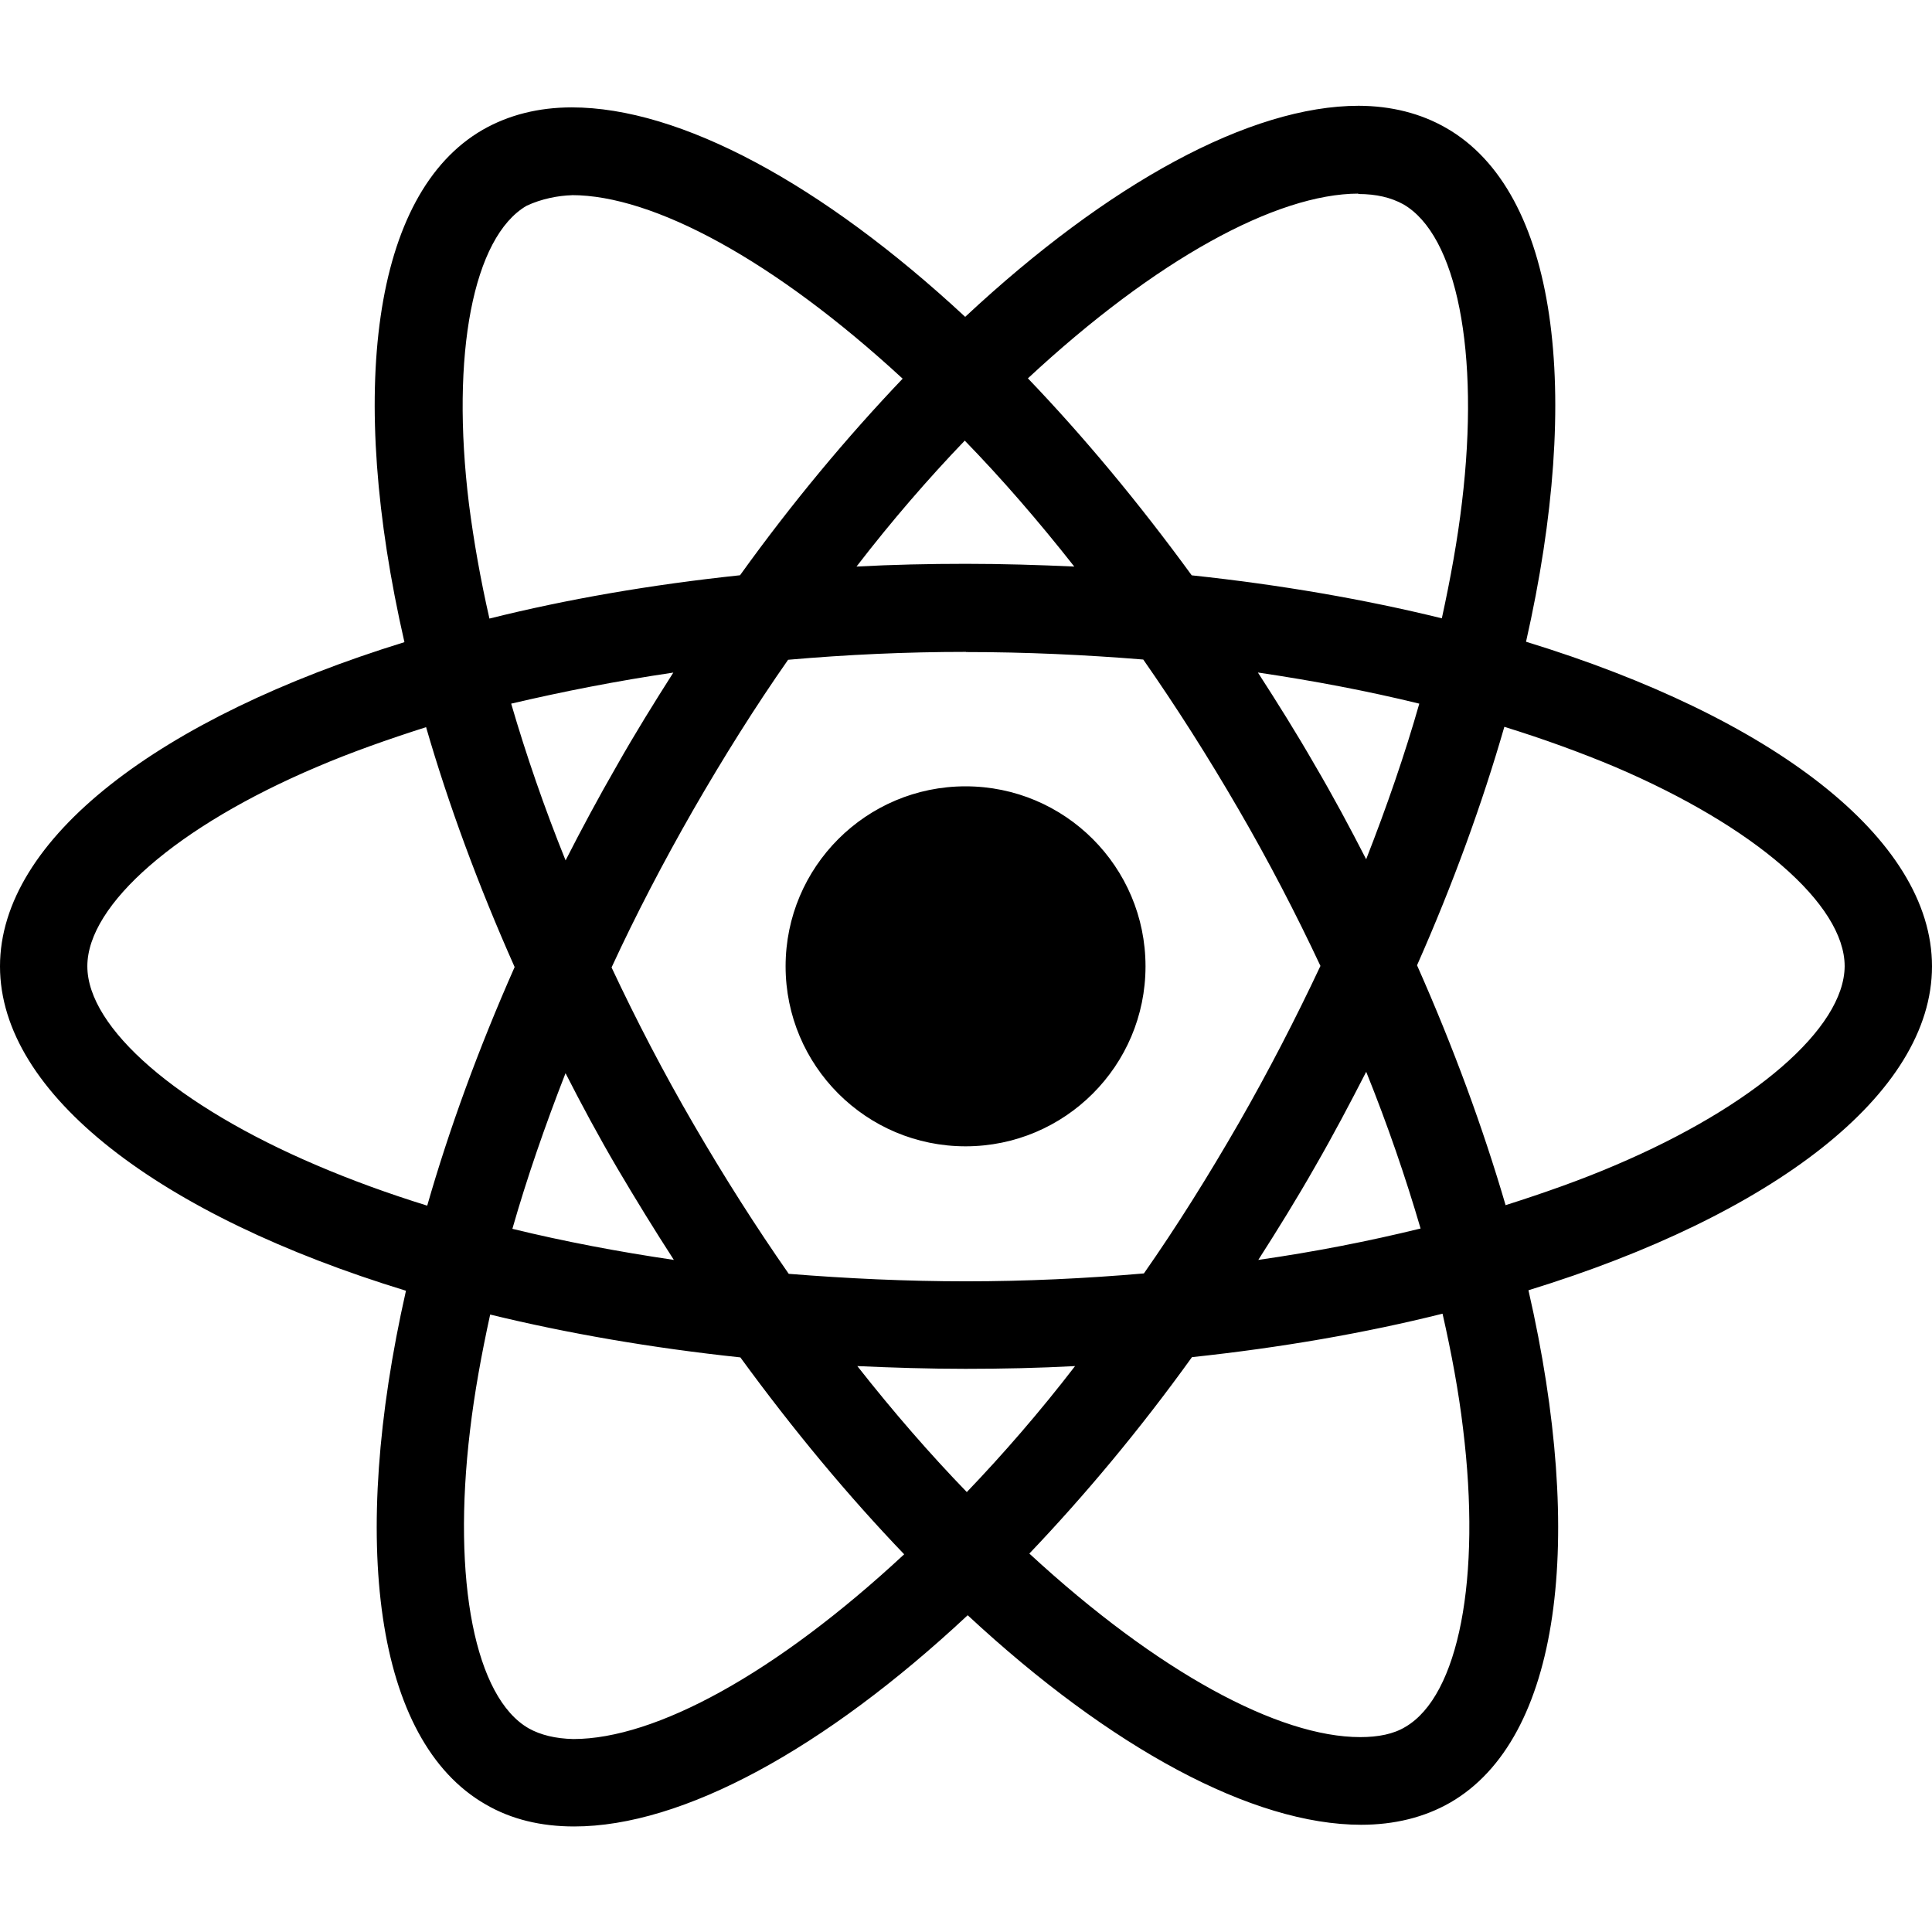
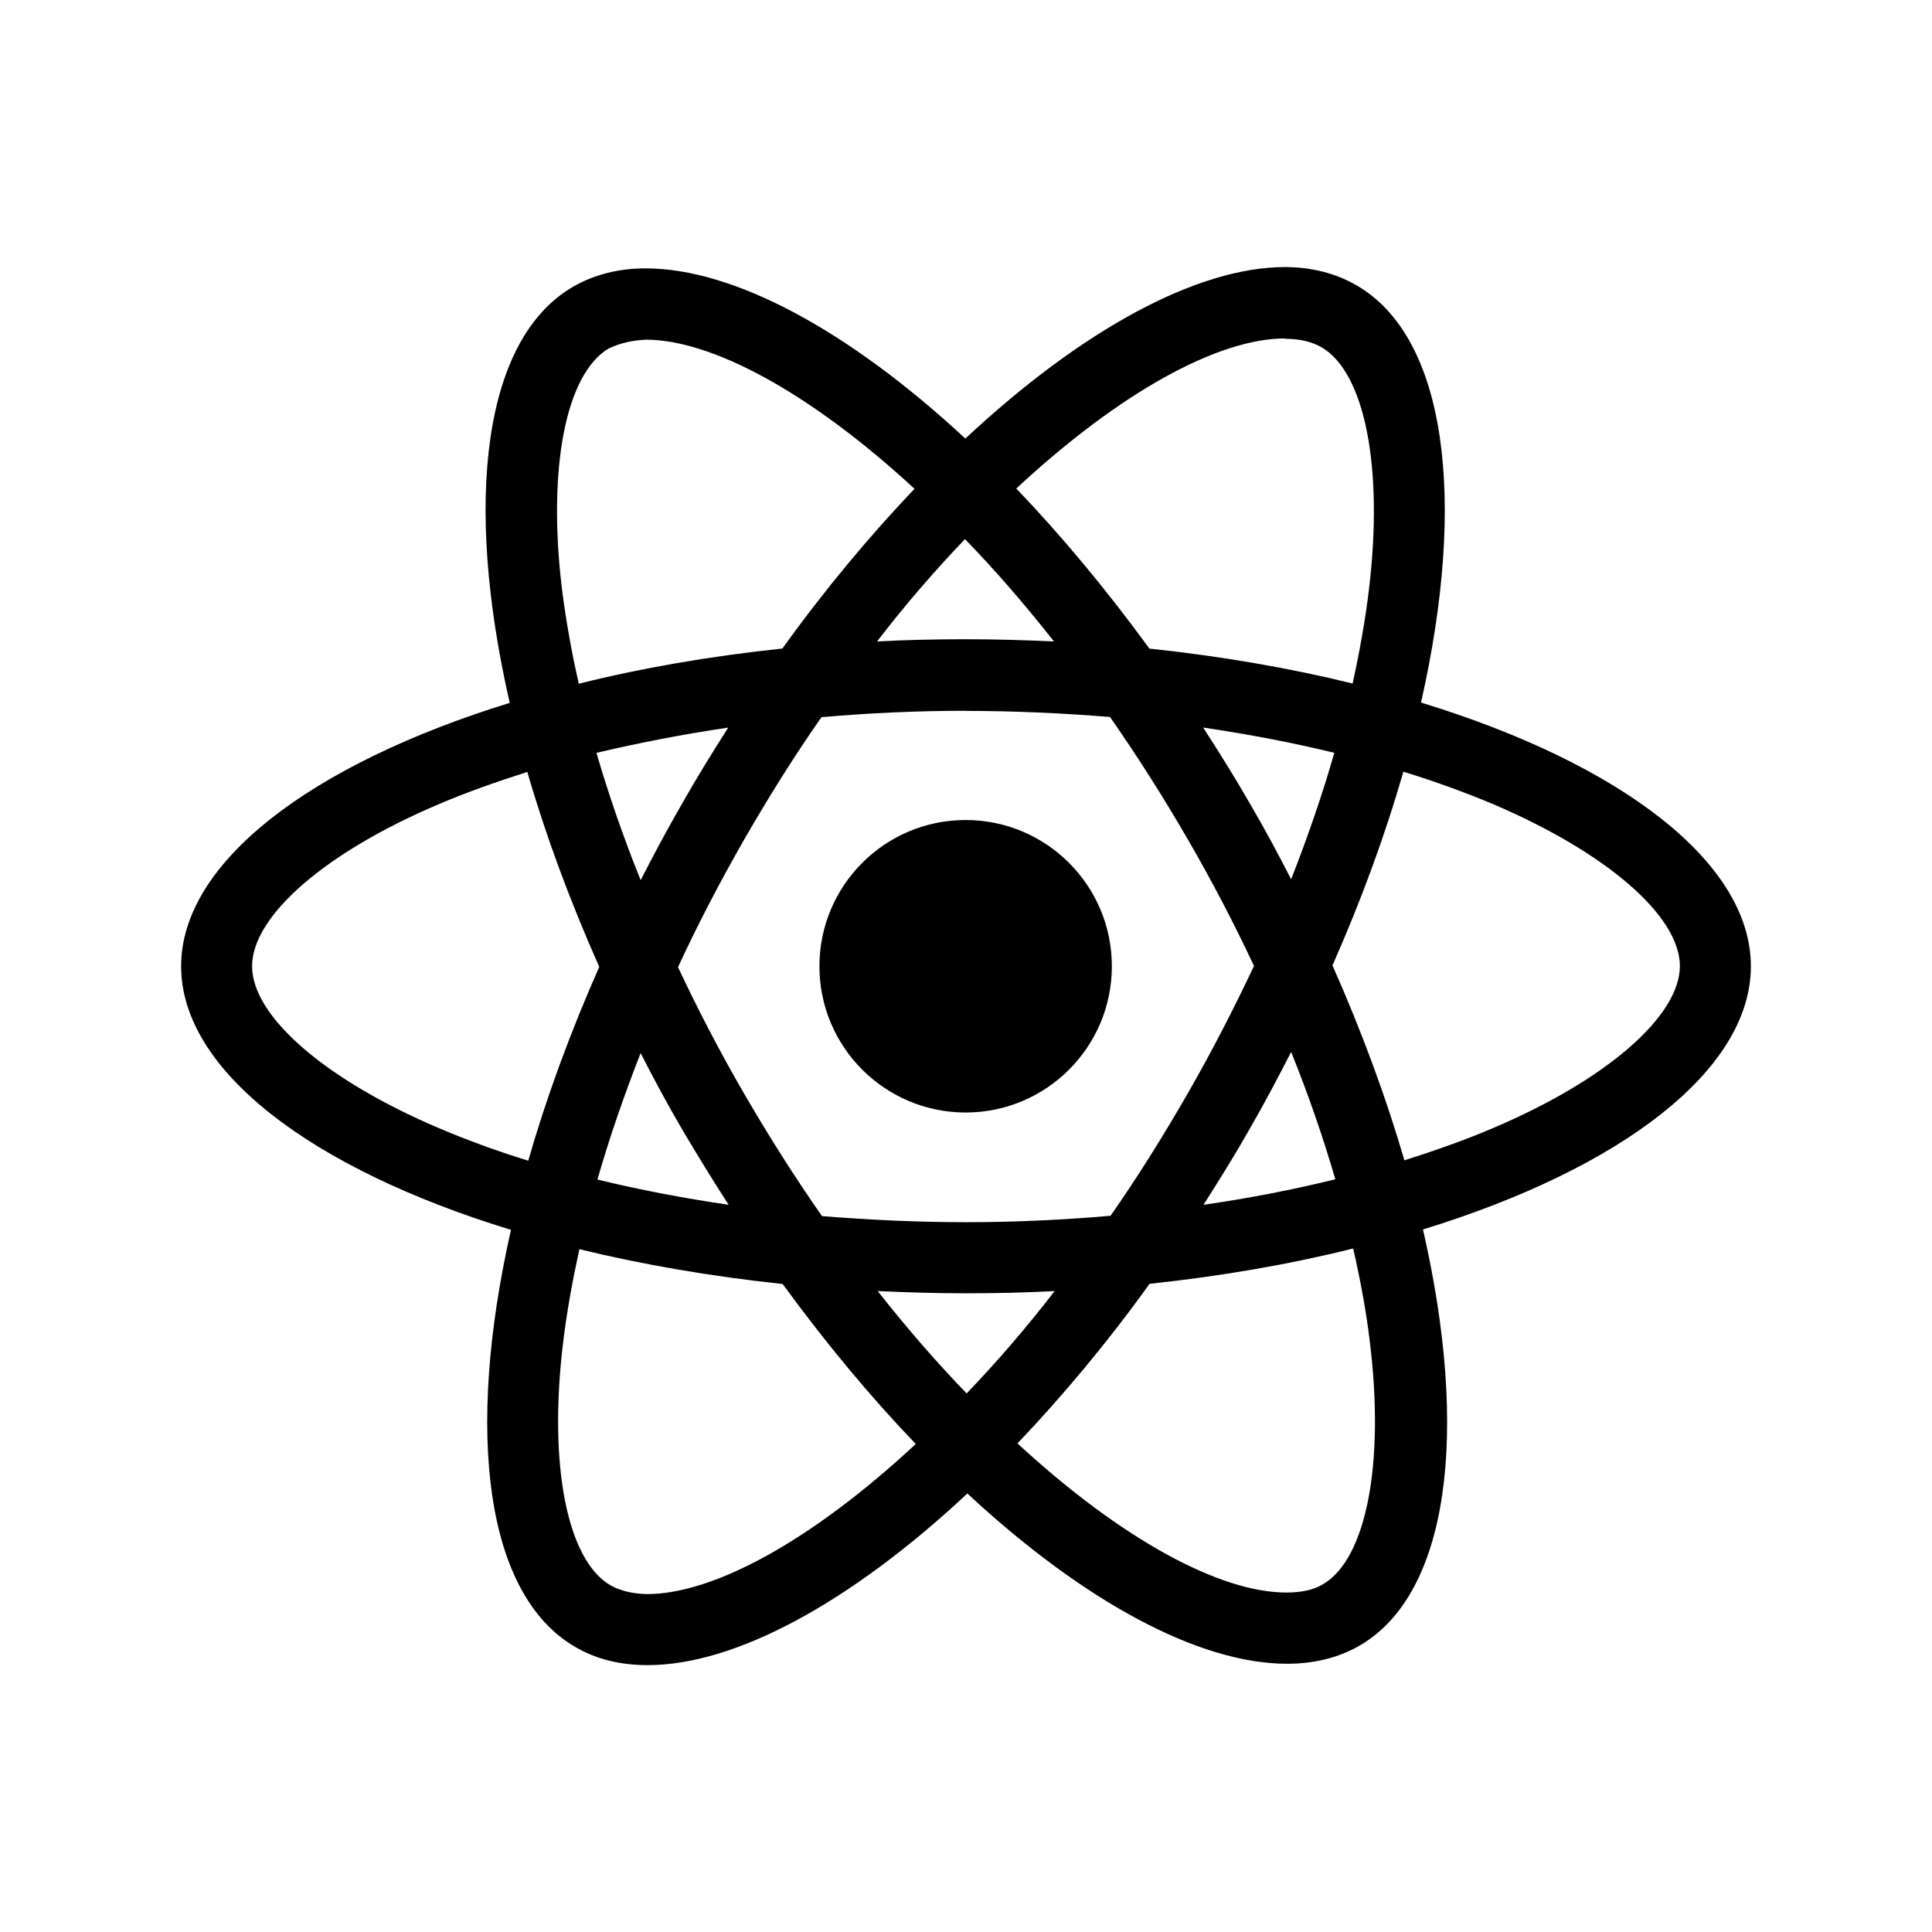
<svg xmlns="http://www.w3.org/2000/svg" width="24" height="24" viewBox="0 0 24 24" fill="none" stroke="currentColor" stroke-width="1.5" stroke-linecap="round" stroke-linejoin="round">
-   <path d="M14.23 12.004a2.236 2.236 0 0 1-2.235 2.236 2.236 2.236 0 0 1-2.236-2.236 2.236 2.236 0 0 1 2.235-2.236 2.236 2.236 0 0 1 2.236 2.236zm2.648-10.69c-1.346 0-3.107.96-4.888 2.622-1.78-1.653-3.542-2.602-4.887-2.602-.41 0-.783.093-1.106.278-1.375.793-1.683 3.264-.973 6.365C1.98 8.917 0 10.42 0 12.004c0 1.59 1.99 3.097 5.043 4.03-.704 3.113-.39 5.588.988 6.38.32.187.69.275 1.102.275 1.345 0 3.107-.96 4.888-2.624 1.78 1.654 3.542 2.603 4.887 2.603.41 0 .783-.09 1.106-.275 1.374-.792 1.683-3.263.973-6.365C22.02 15.096 24 13.59 24 12.004c0-1.59-1.99-3.097-5.043-4.032.704-3.11.39-5.587-.988-6.38-.318-.184-.688-.277-1.092-.278zm-.005 1.09v.006c.225 0 .406.044.558.127.666.382.955 1.835.73 3.704-.054.46-.142.945-.25 1.44-.96-.236-2.006-.417-3.107-.534-.66-.905-1.345-1.727-2.035-2.447 1.592-1.48 3.087-2.292 4.105-2.295zm-9.77.02c1.012 0 2.514.808 4.11 2.28-.686.72-1.37 1.537-2.02 2.442-1.107.117-2.154.298-3.113.538-.112-.49-.195-.964-.254-1.42-.23-1.868.054-3.32.714-3.707.19-.09.4-.127.563-.132zm4.882 3.05c.455.468.91.992 1.36 1.564-.44-.02-.89-.034-1.345-.034-.46 0-.915.01-1.36.034.44-.572.895-1.096 1.345-1.565zM12 8.1c.74 0 1.477.034 2.202.093.406.582.802 1.203 1.183 1.86.372.64.71 1.29 1.018 1.946-.308.655-.646 1.31-1.013 1.95-.38.66-.773 1.288-1.18 1.87-.728.063-1.466.098-2.21.098-.74 0-1.477-.035-2.202-.093-.406-.582-.802-1.204-1.183-1.86-.372-.64-.71-1.29-1.018-1.946.303-.657.646-1.313 1.013-1.954.38-.66.773-1.286 1.18-1.868.728-.064 1.466-.098 2.21-.098zm-3.635.254c-.24.377-.48.763-.704 1.16-.225.39-.435.782-.635 1.174-.265-.656-.49-1.31-.676-1.947.64-.15 1.315-.283 2.015-.386zm7.26 0c.695.103 1.365.23 2.006.387-.18.632-.405 1.282-.66 1.933-.2-.39-.41-.783-.64-1.174-.225-.392-.465-.774-.705-1.146zm3.063.675c.484.15.944.317 1.375.498 1.732.74 2.852 1.708 2.852 2.476-.005.768-1.125 1.74-2.857 2.475-.42.18-.88.342-1.355.493-.28-.958-.646-1.956-1.1-2.98.45-1.017.81-2.01 1.085-2.964zm-13.395.004c.278.96.645 1.957 1.1 2.98-.45 1.017-.812 2.01-1.086 2.964-.484-.15-.944-.318-1.37-.5-1.732-.737-2.852-1.706-2.852-2.474 0-.768 1.12-1.742 2.852-2.476.42-.18.88-.342 1.356-.494zm11.678 4.28c.265.657.49 1.312.676 1.948-.64.157-1.316.29-2.016.39.24-.375.48-.762.705-1.158.225-.39.435-.788.636-1.18zm-9.945.02c.2.392.41.783.64 1.175.23.39.465.772.705 1.143-.695-.102-1.365-.23-2.006-.386.18-.63.406-1.282.66-1.933zM17.92 16.32c.112.493.2.968.254 1.423.23 1.868-.054 3.32-.714 3.708-.147.09-.338.128-.563.128-1.012 0-2.514-.807-4.11-2.28.686-.72 1.37-1.536 2.02-2.44 1.107-.118 2.154-.3 3.113-.54zm-11.83.01c.96.234 2.006.415 3.107.532.66.905 1.345 1.727 2.035 2.446-1.595 1.483-3.092 2.295-4.11 2.295-.22-.005-.406-.05-.553-.132-.666-.38-.955-1.834-.73-3.703.054-.46.142-.944.25-1.438zm4.56.64c.44.02.89.034 1.345.034.46 0 .915-.01 1.36-.034-.44.572-.895 1.095-1.345 1.565-.455-.47-.91-.993-1.36-1.565z" fill="currentColor" stroke="none" />
+   <g transform="translate(2.25 2.25) scale(0.8125)">
+     <path d="M14.23 12.004a2.236 2.236 0 0 1-2.235 2.236 2.236 2.236 0 0 1-2.236-2.236 2.236 2.236 0 0 1 2.235-2.236 2.236 2.236 0 0 1 2.236 2.236zm2.648-10.69c-1.346 0-3.107.96-4.888 2.622-1.78-1.653-3.542-2.602-4.887-2.602-.41 0-.783.093-1.106.278-1.375.793-1.683 3.264-.973 6.365C1.98 8.917 0 10.42 0 12.004c0 1.59 1.99 3.097 5.043 4.03-.704 3.113-.39 5.588.988 6.38.32.187.69.275 1.102.275 1.345 0 3.107-.96 4.888-2.624 1.78 1.654 3.542 2.603 4.887 2.603.41 0 .783-.09 1.106-.275 1.374-.792 1.683-3.263.973-6.365C22.02 15.096 24 13.59 24 12.004c0-1.59-1.99-3.097-5.043-4.032.704-3.11.39-5.587-.988-6.38-.318-.184-.688-.277-1.092-.278zm-.005 1.09v.006c.225 0 .406.044.558.127.666.382.955 1.835.73 3.704-.054.46-.142.945-.25 1.44-.96-.236-2.006-.417-3.107-.534-.66-.905-1.345-1.727-2.035-2.447 1.592-1.48 3.087-2.292 4.105-2.295zm-9.77.02c1.012 0 2.514.808 4.11 2.28-.686.72-1.37 1.537-2.02 2.442-1.107.117-2.154.298-3.113.538-.112-.49-.195-.964-.254-1.42-.23-1.868.054-3.32.714-3.707.19-.09.4-.127.563-.132zm4.882 3.05c.455.468.91.992 1.36 1.564-.44-.02-.89-.034-1.345-.034-.46 0-.915.01-1.36.034.44-.572.895-1.096 1.345-1.565zM12 8.1c.74 0 1.477.034 2.202.093.406.582.802 1.203 1.183 1.86.372.64.71 1.29 1.018 1.946-.308.655-.646 1.31-1.013 1.95-.38.66-.773 1.288-1.18 1.87-.728.063-1.466.098-2.21.098-.74 0-1.477-.035-2.202-.093-.406-.582-.802-1.204-1.183-1.86-.372-.64-.71-1.29-1.018-1.946.303-.657.646-1.313 1.013-1.954.38-.66.773-1.286 1.18-1.868.728-.064 1.466-.098 2.21-.098zm-3.635.254c-.24.377-.48.763-.704 1.16-.225.39-.435.782-.635 1.174-.265-.656-.49-1.31-.676-1.947.64-.15 1.315-.283 2.015-.386zm7.26 0c.695.103 1.365.23 2.006.387-.18.632-.405 1.282-.66 1.933-.2-.39-.41-.783-.64-1.174-.225-.392-.465-.774-.705-1.146zm3.063.675c.484.15.944.317 1.375.498 1.732.74 2.852 1.708 2.852 2.476-.005.768-1.125 1.74-2.857 2.475-.42.18-.88.342-1.355.493-.28-.958-.646-1.956-1.1-2.98.45-1.017.81-2.01 1.085-2.964zm-13.395.004c.278.96.645 1.957 1.1 2.98-.45 1.017-.812 2.01-1.086 2.964-.484-.15-.944-.318-1.37-.5-1.732-.737-2.852-1.706-2.852-2.474 0-.768 1.12-1.742 2.852-2.476.42-.18.88-.342 1.356-.494zm11.678 4.28c.265.657.49 1.312.676 1.948-.64.157-1.316.29-2.016.39.24-.375.48-.762.705-1.158.225-.39.435-.788.636-1.18zm-9.945.02c.2.392.41.783.64 1.175.23.39.465.772.705 1.143-.695-.102-1.365-.23-2.006-.386.18-.63.406-1.282.66-1.933zM17.92 16.32c.112.493.2.968.254 1.423.23 1.868-.054 3.32-.714 3.708-.147.09-.338.128-.563.128-1.012 0-2.514-.807-4.11-2.28.686-.72 1.37-1.536 2.02-2.44 1.107-.118 2.154-.3 3.113-.54zm-11.83.01c.96.234 2.006.415 3.107.532.66.905 1.345 1.727 2.035 2.446-1.595 1.483-3.092 2.295-4.11 2.295-.22-.005-.406-.05-.553-.132-.666-.38-.955-1.834-.73-3.703.054-.46.142-.944.25-1.438zm4.56.64c.44.02.89.034 1.345.034.46 0 .915-.01 1.36-.034-.44.572-.895 1.095-1.345 1.565-.455-.47-.91-.993-1.36-1.565z" fill="currentColor" stroke="none" />
+   </g>
</svg>
